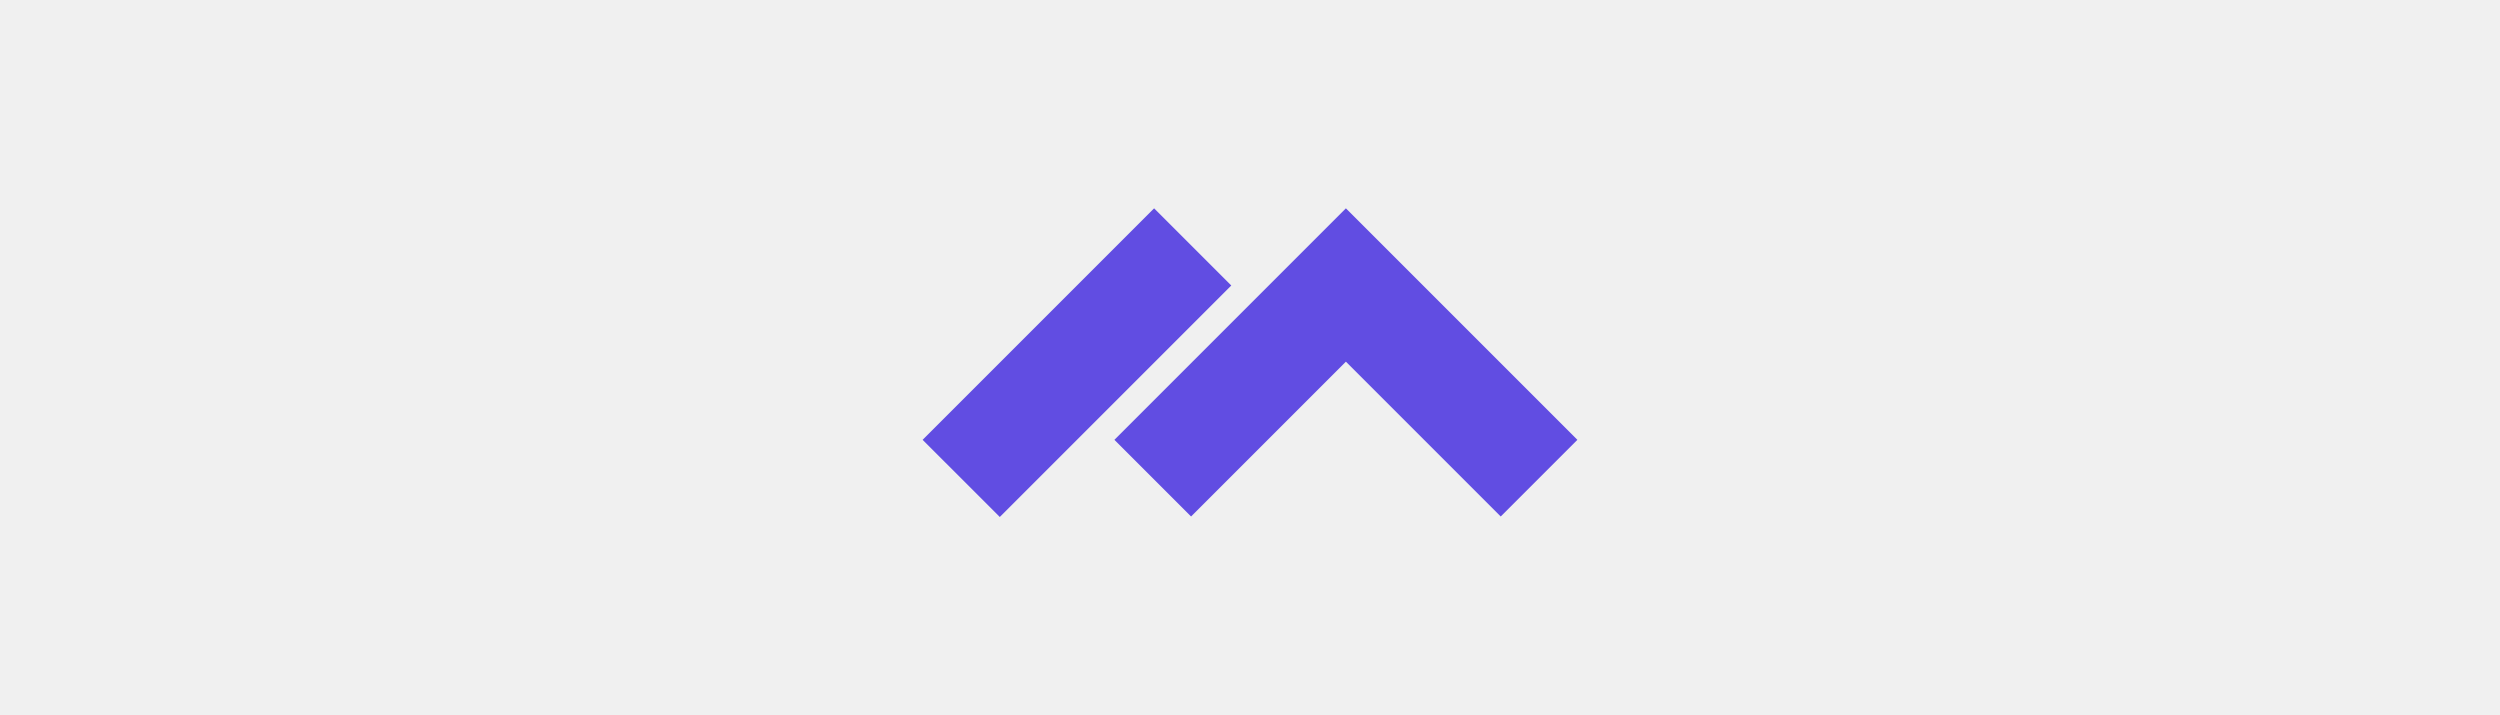
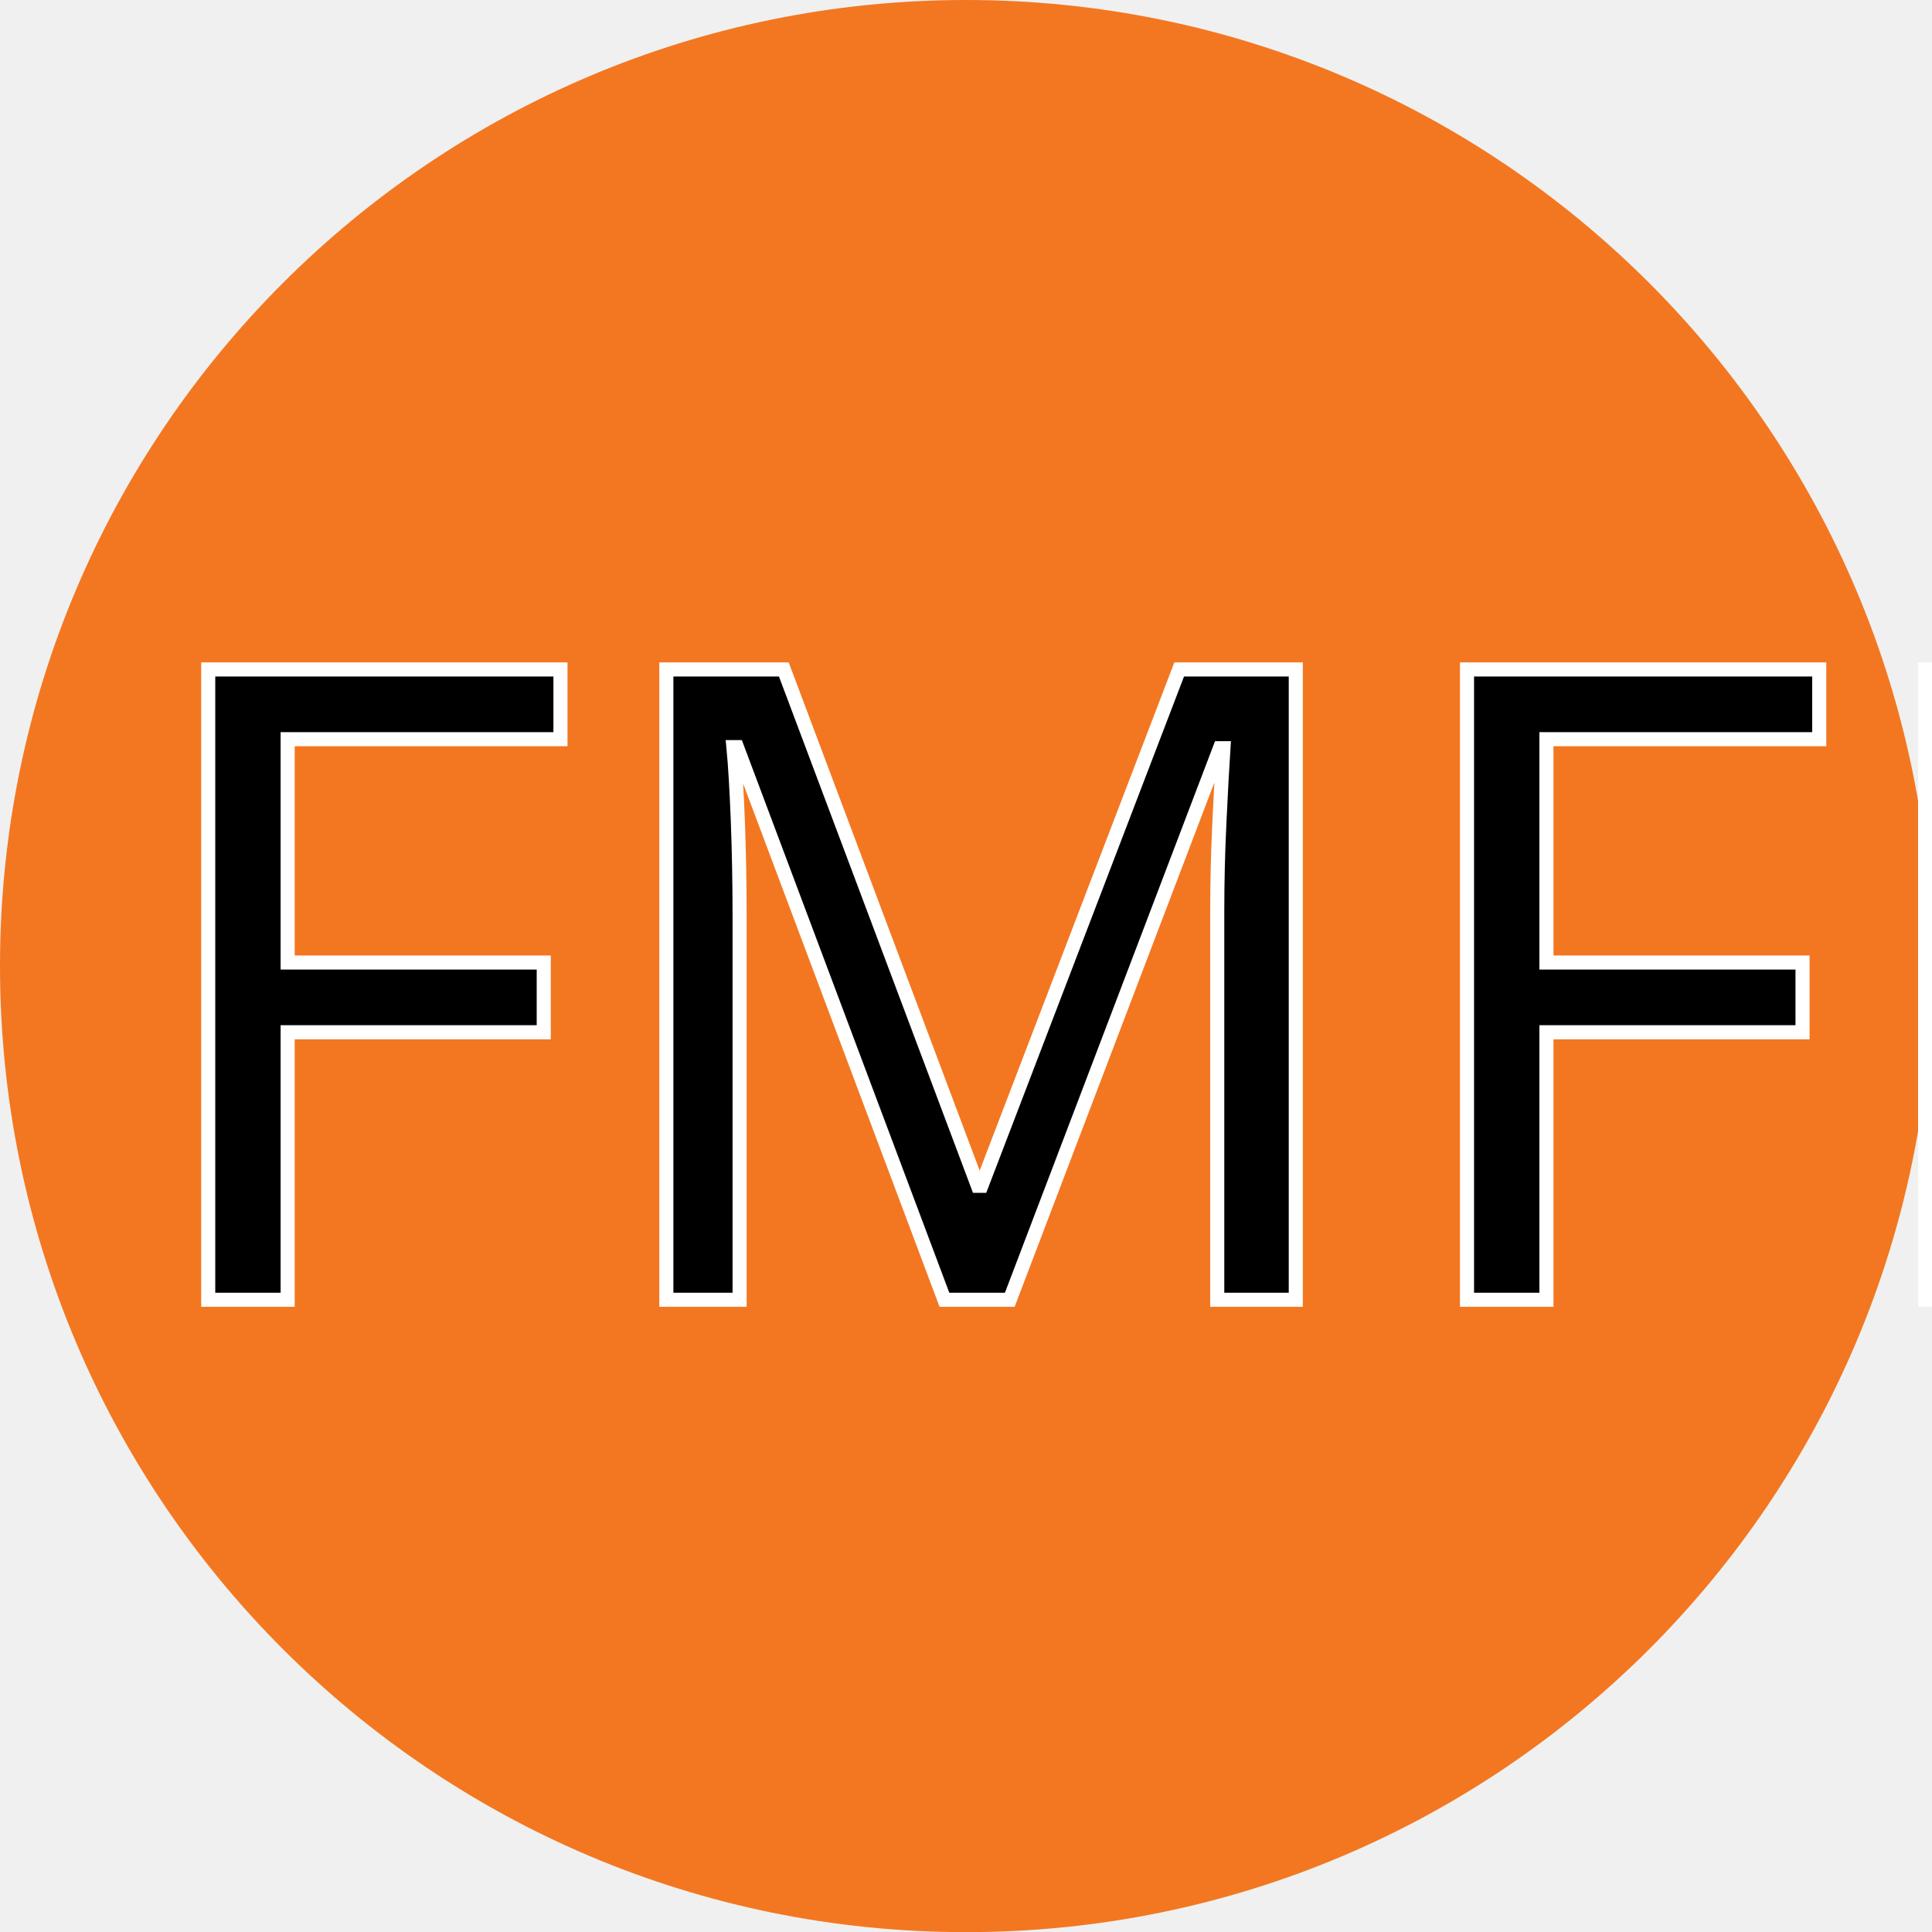
- <svg xmlns="http://www.w3.org/2000/svg" width="70px" height="20px" viewBox="0 0 24 24" fill="rgb(97, 77, 226)">
-   <path d="M11.371 9.593L8.778 7L1 14.778L3.593 17.371L11.371 9.593Z" />
-   <path d="M15.222 7L23 14.778L20.424 17.354L15.222 12.152L10.02 17.354L7.444 14.778L15.222 7Z" />
+ <svg xmlns="http://www.w3.org/2000/svg" id="Layer_1" viewBox="0 0 137.21 137.21">
+   <defs>
+     <style>.cls-1{font-family:Impact, Impact;font-size:62.69px;stroke:#fff;stroke-miterlimit:10;}.cls-2{fill:#f37721;stroke-width:0px;}</style>
+   </defs>
+   <circle class="cls-2" cx="68.61" cy="68.61" r="68.61" />
+   <text class="cls-1" transform="translate(8.71 92.31)">
+     <tspan x="0" y="0">FMFF</tspan>
+   </text>
</svg>
